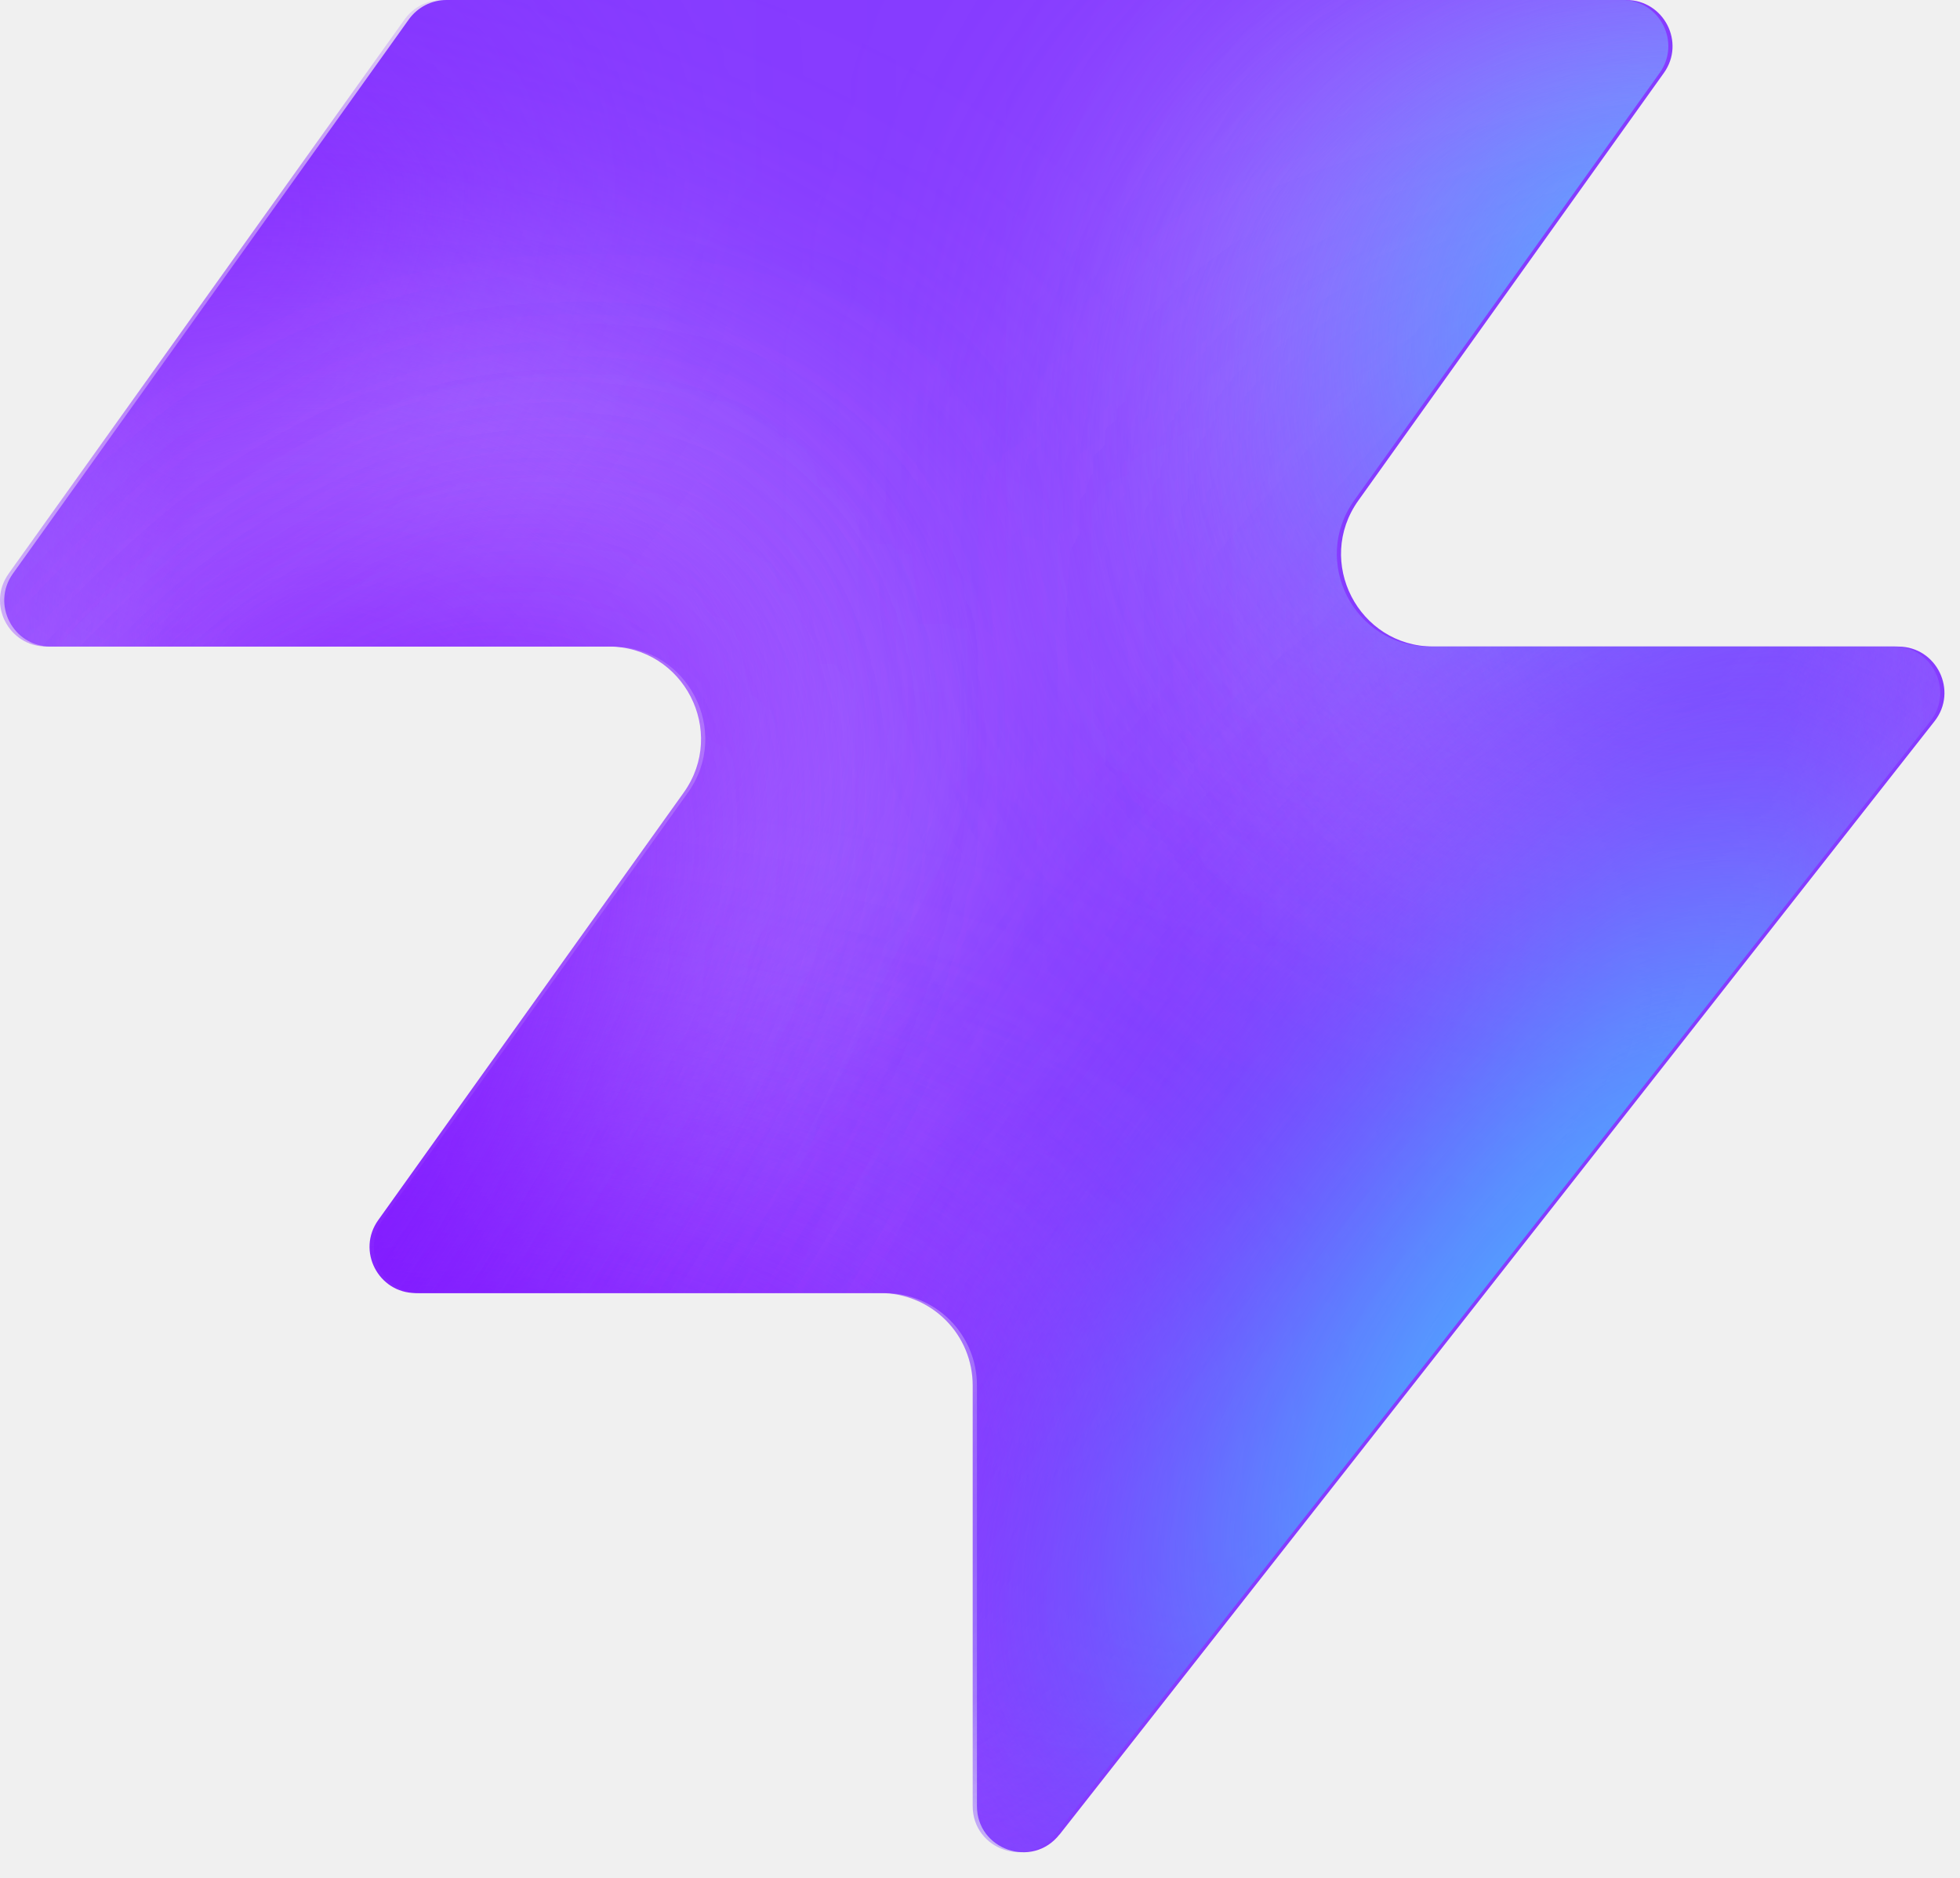
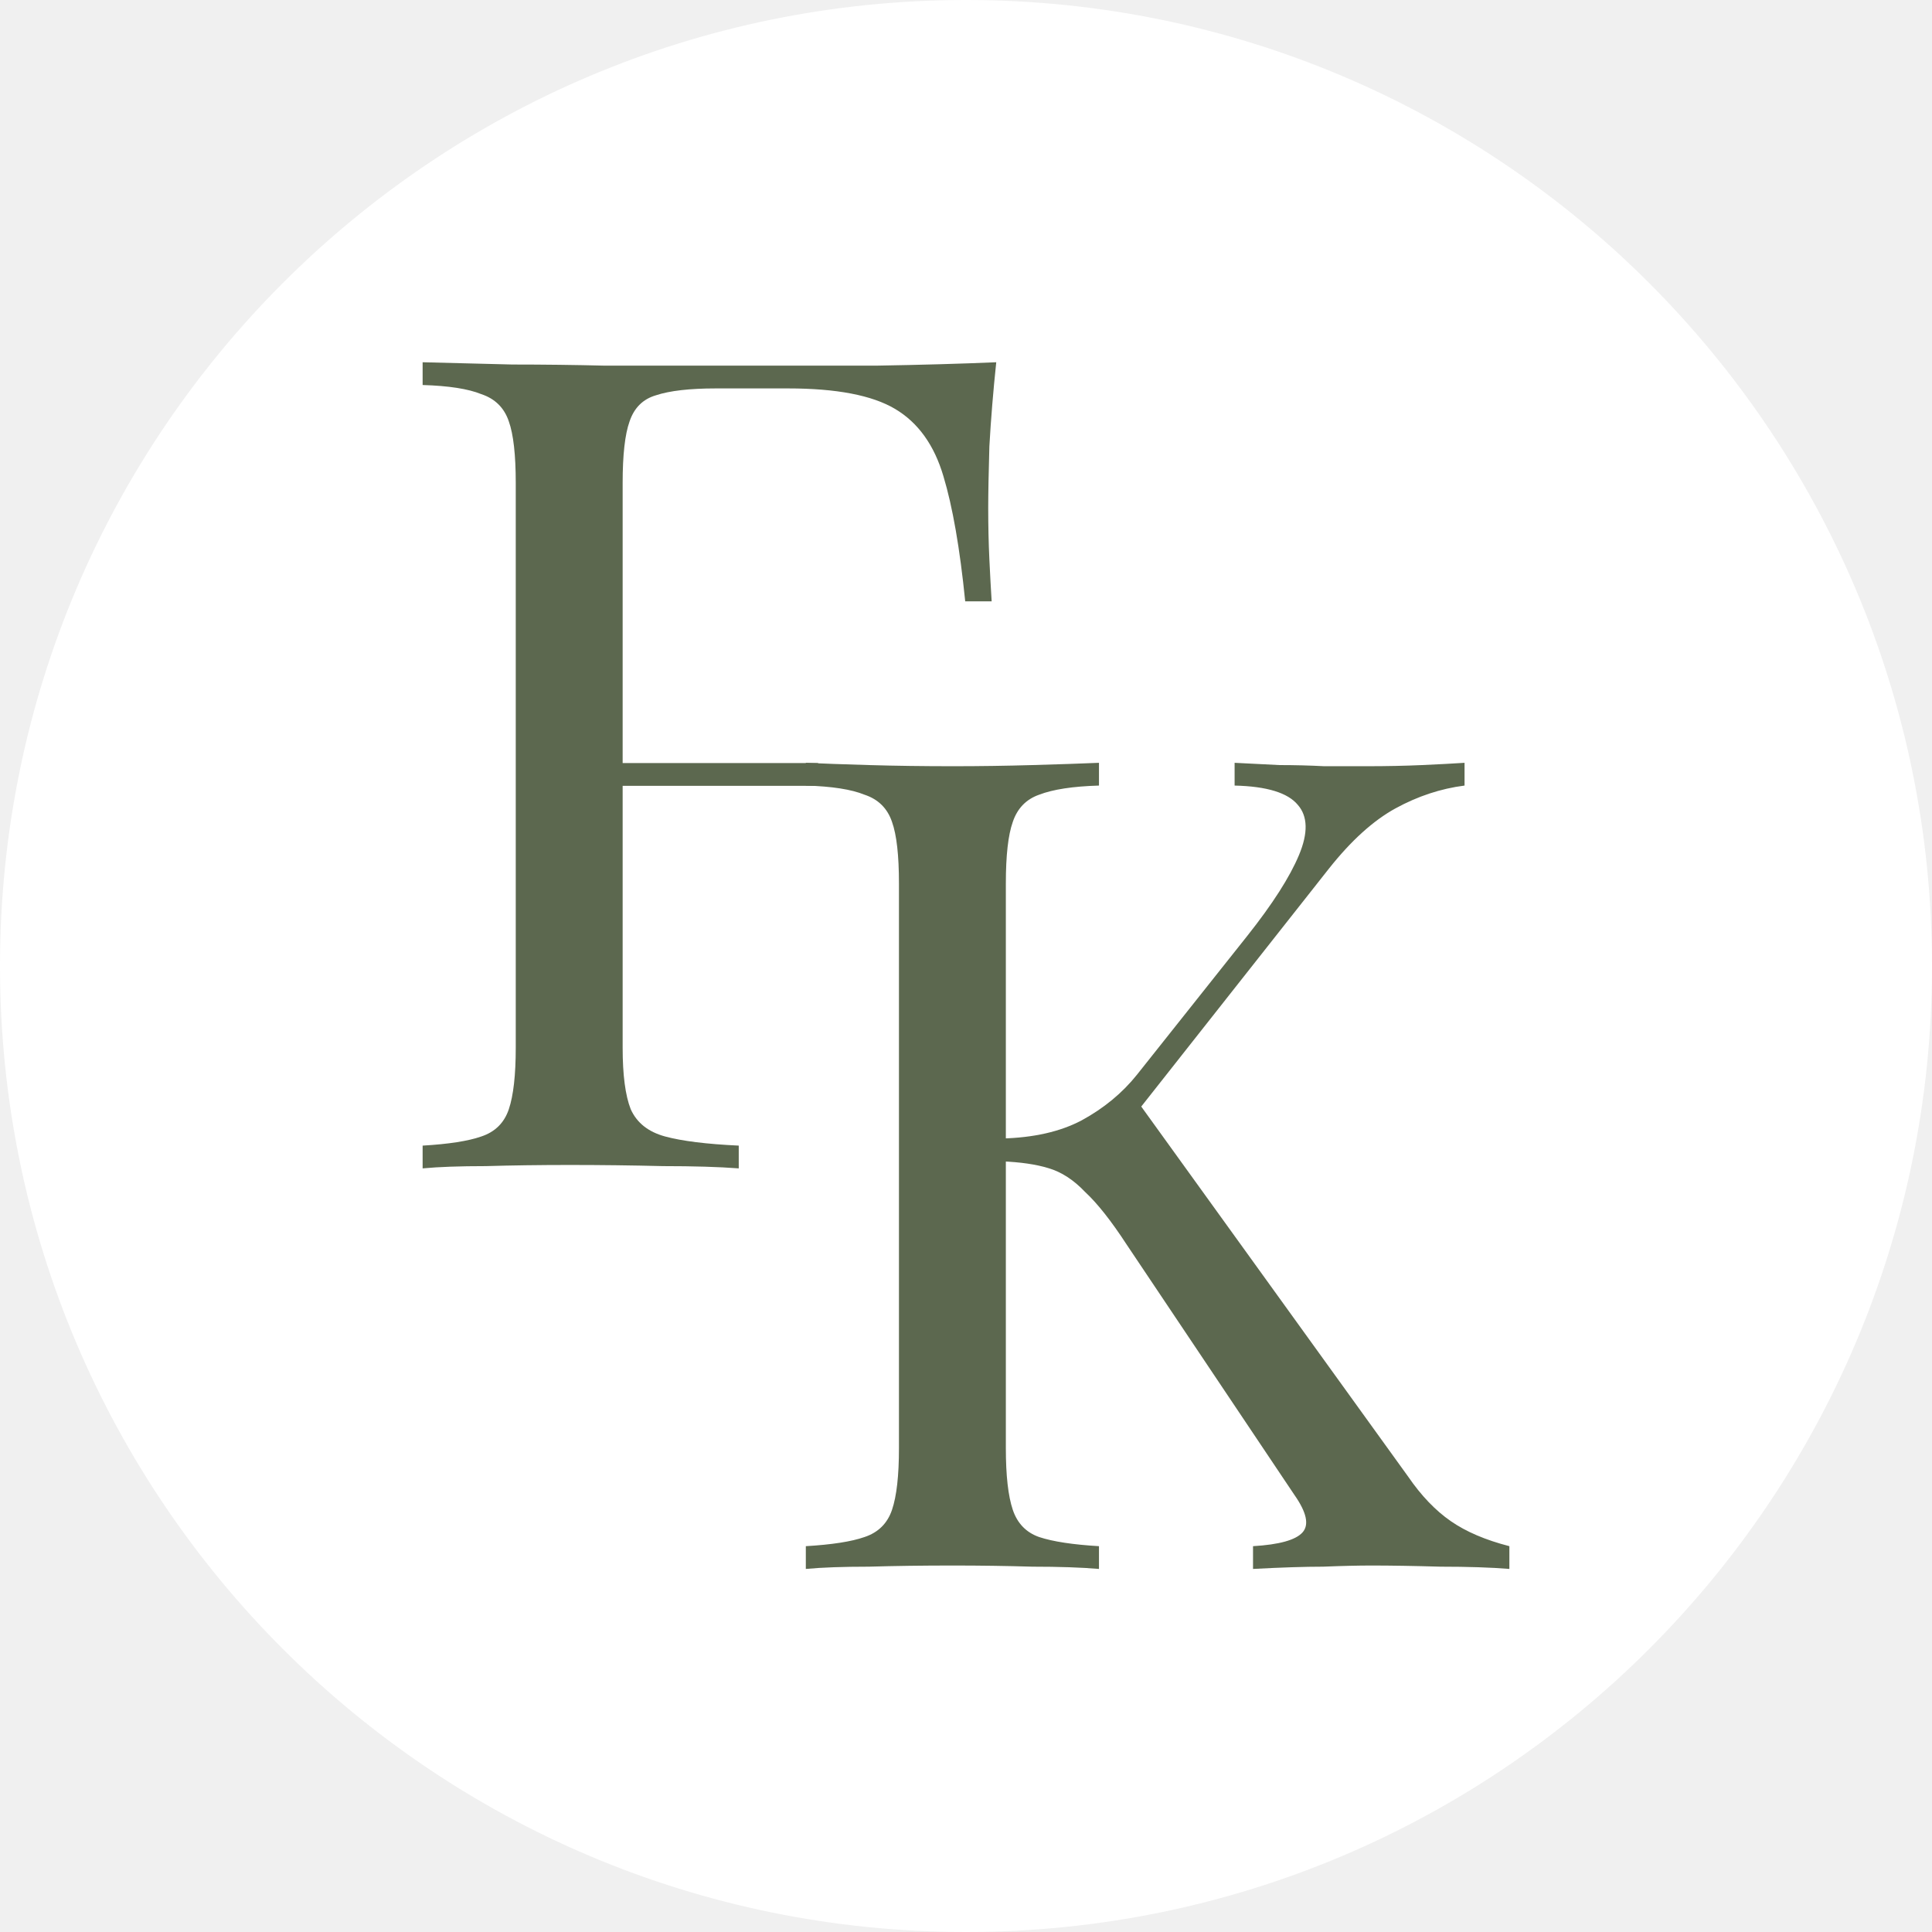
- <svg xmlns="http://www.w3.org/2000/svg" width="48" height="46" fill="none" viewBox="0 0 48 46">
-   <path fill="#863bff" d="M25.946 44.938c-.664.845-2.021.375-2.021-.698V33.937a2.26 2.26 0 0 0-2.262-2.262H10.287c-.92 0-1.456-1.04-.92-1.788l7.48-10.471c1.07-1.497 0-3.578-1.842-3.578H1.237c-.92 0-1.456-1.04-.92-1.788L10.013.474c.214-.297.556-.474.92-.474h28.894c.92 0 1.456 1.04.92 1.788l-7.48 10.471c-1.07 1.498 0 3.579 1.842 3.579h11.377c.943 0 1.473 1.088.89 1.83L25.947 44.94z" style="fill:#863bff;fill:color(display-p3 .525 .23 1);fill-opacity:1" />
-   <mask id="a" width="48" height="46" x="0" y="0" maskUnits="userSpaceOnUse" style="mask-type:alpha">
-     <path fill="#000" d="M25.842 44.938c-.664.844-2.021.375-2.021-.698V33.937a2.26 2.26 0 0 0-2.262-2.262H10.183c-.92 0-1.456-1.04-.92-1.788l7.48-10.471c1.07-1.498 0-3.579-1.842-3.579H1.133c-.92 0-1.456-1.04-.92-1.787L9.91.473c.214-.297.556-.474.92-.474h28.894c.92 0 1.456 1.04.92 1.788l-7.48 10.471c-1.07 1.498 0 3.578 1.842 3.578h11.377c.943 0 1.473 1.088.89 1.832L25.843 44.94z" style="fill:#000;fill-opacity:1" />
-   </mask>
-   <g mask="url(#a)">
-     <g filter="url(#b)">
-       <ellipse cx="5.508" cy="14.704" fill="#ede6ff" rx="5.508" ry="14.704" style="fill:#ede6ff;fill:color(display-p3 .927 .903 1);fill-opacity:1" transform="matrix(.00324 1 1 -.00324 -4.47 31.516)" />
-     </g>
-     <g filter="url(#c)">
-       <ellipse cx="10.399" cy="29.851" fill="#ede6ff" rx="10.399" ry="29.851" style="fill:#ede6ff;fill:color(display-p3 .927 .903 1);fill-opacity:1" transform="matrix(.00324 1 1 -.00324 -39.328 7.883)" />
-     </g>
-     <g filter="url(#d)">
-       <ellipse cx="5.508" cy="30.487" fill="#7e14ff" rx="5.508" ry="30.487" style="fill:#7e14ff;fill:color(display-p3 .492 .077 1);fill-opacity:1" transform="rotate(89.814 -25.913 -14.639)scale(1 -1)" />
-     </g>
-     <g filter="url(#e)">
-       <ellipse cx="5.508" cy="30.599" fill="#7e14ff" rx="5.508" ry="30.599" style="fill:#7e14ff;fill:color(display-p3 .492 .077 1);fill-opacity:1" transform="rotate(89.814 -32.644 -3.334)scale(1 -1)" />
-     </g>
-     <g filter="url(#f)">
-       <ellipse cx="5.508" cy="30.599" fill="#7e14ff" rx="5.508" ry="30.599" style="fill:#7e14ff;fill:color(display-p3 .492 .077 1);fill-opacity:1" transform="matrix(.00324 1 1 -.00324 -34.34 30.47)" />
-     </g>
-     <g filter="url(#g)">
-       <ellipse cx="14.072" cy="22.078" fill="#ede6ff" rx="14.072" ry="22.078" style="fill:#ede6ff;fill:color(display-p3 .927 .903 1);fill-opacity:1" transform="rotate(93.35 24.506 48.493)scale(-1 1)" />
-     </g>
-     <g filter="url(#h)">
-       <ellipse cx="3.47" cy="21.501" fill="#7e14ff" rx="3.47" ry="21.501" style="fill:#7e14ff;fill:color(display-p3 .492 .077 1);fill-opacity:1" transform="rotate(89.009 28.708 47.59)scale(-1 1)" />
-     </g>
-     <g filter="url(#i)">
-       <ellipse cx="3.47" cy="21.501" fill="#7e14ff" rx="3.47" ry="21.501" style="fill:#7e14ff;fill:color(display-p3 .492 .077 1);fill-opacity:1" transform="rotate(89.009 28.708 47.59)scale(-1 1)" />
-     </g>
-     <g filter="url(#j)">
-       <ellipse cx=".387" cy="8.972" fill="#7e14ff" rx="4.407" ry="29.108" style="fill:#7e14ff;fill:color(display-p3 .492 .077 1);fill-opacity:1" transform="rotate(39.51 .387 8.972)" />
-     </g>
-     <g filter="url(#k)">
-       <ellipse cx="47.523" cy="-6.092" fill="#7e14ff" rx="4.407" ry="29.108" style="fill:#7e14ff;fill:color(display-p3 .492 .077 1);fill-opacity:1" transform="rotate(37.892 47.523 -6.092)" />
-     </g>
-     <g filter="url(#l)">
-       <ellipse cx="41.412" cy="6.333" fill="#47bfff" rx="5.971" ry="9.665" style="fill:#47bfff;fill:color(display-p3 .28 .748 1);fill-opacity:1" transform="rotate(37.892 41.412 6.333)" />
-     </g>
-     <g filter="url(#m)">
-       <ellipse cx="-1.879" cy="38.332" fill="#7e14ff" rx="4.407" ry="29.108" style="fill:#7e14ff;fill:color(display-p3 .492 .077 1);fill-opacity:1" transform="rotate(37.892 -1.88 38.332)" />
-     </g>
-     <g filter="url(#n)">
-       <ellipse cx="-1.879" cy="38.332" fill="#7e14ff" rx="4.407" ry="29.108" style="fill:#7e14ff;fill:color(display-p3 .492 .077 1);fill-opacity:1" transform="rotate(37.892 -1.88 38.332)" />
-     </g>
-     <g filter="url(#o)">
-       <ellipse cx="35.651" cy="29.907" fill="#7e14ff" rx="4.407" ry="29.108" style="fill:#7e14ff;fill:color(display-p3 .492 .077 1);fill-opacity:1" transform="rotate(37.892 35.651 29.907)" />
-     </g>
-     <g filter="url(#p)">
-       <ellipse cx="38.418" cy="32.4" fill="#47bfff" rx="5.971" ry="15.297" style="fill:#47bfff;fill:color(display-p3 .28 .748 1);fill-opacity:1" transform="rotate(37.892 38.418 32.4)" />
-     </g>
+ <svg xmlns="http://www.w3.org/2000/svg" width="64" height="64" viewBox="0 0 64 64" fill="none">
+   <rect width="64" height="64" rx="32" fill="white" />
+   <g clip-path="url(#clip0_784_53)">
+     <path d="M33.002 12C32.901 12.956 32.825 13.886 32.774 14.791C32.749 15.671 32.736 16.35 32.736 16.828C32.736 17.431 32.749 17.997 32.774 18.525C32.799 19.053 32.825 19.518 32.85 19.921H31.974C31.797 18.161 31.555 16.778 31.251 15.772C30.946 14.741 30.413 13.999 29.651 13.546C28.89 13.094 27.709 12.867 26.11 12.867H23.711C22.848 12.867 22.187 12.943 21.73 13.094C21.299 13.22 21.007 13.509 20.855 13.961C20.702 14.389 20.626 15.068 20.626 15.998V34.706C20.626 35.611 20.715 36.29 20.893 36.743C21.096 37.196 21.477 37.497 22.035 37.648C22.594 37.799 23.406 37.9 24.472 37.95V38.704C23.812 38.654 22.974 38.629 21.959 38.629C20.944 38.604 19.915 38.591 18.874 38.591C17.884 38.591 16.958 38.604 16.095 38.629C15.231 38.629 14.533 38.654 14 38.704V37.95C14.863 37.9 15.511 37.799 15.942 37.648C16.399 37.497 16.704 37.196 16.856 36.743C17.008 36.29 17.085 35.611 17.085 34.706V15.998C17.085 15.068 17.008 14.389 16.856 13.961C16.704 13.509 16.399 13.207 15.942 13.056C15.511 12.88 14.863 12.78 14 12.754V12C14.939 12.025 15.929 12.05 16.97 12.075C18.011 12.075 19.039 12.088 20.055 12.113C21.07 12.113 22.01 12.113 22.873 12.113C23.762 12.113 24.485 12.113 25.044 12.113C26.211 12.113 27.532 12.113 29.004 12.113C30.502 12.088 31.835 12.05 33.002 12ZM27.1 25.277C27.1 25.277 27.1 25.402 27.1 25.654C27.1 25.905 27.1 26.031 27.1 26.031H19.484C19.484 26.031 19.484 25.905 19.484 25.654C19.484 25.402 19.484 25.277 19.484 25.277H27.1Z" fill="#5C684F" />
+     <path d="M48.515 25.269V26.023C47.728 26.123 46.966 26.375 46.23 26.777C45.494 27.18 44.758 27.846 44.021 28.776L36.672 38.093L37.509 36.245L46.649 48.918C47.08 49.546 47.55 50.037 48.058 50.389C48.566 50.741 49.213 51.017 50 51.219V51.973C49.391 51.923 48.629 51.898 47.715 51.898C46.827 51.872 46.065 51.86 45.43 51.86C44.999 51.86 44.465 51.872 43.831 51.898C43.221 51.898 42.447 51.923 41.508 51.973V51.219C42.371 51.168 42.917 51.017 43.145 50.766C43.374 50.514 43.285 50.1 42.879 49.521L37.319 41.223C36.811 40.444 36.354 39.865 35.948 39.488C35.567 39.086 35.161 38.822 34.729 38.696C34.323 38.571 33.803 38.495 33.168 38.47V37.715C34.234 37.69 35.123 37.489 35.834 37.112C36.57 36.71 37.179 36.207 37.662 35.603L41.318 31.002C42.155 29.946 42.727 29.053 43.031 28.324C43.336 27.595 43.323 27.041 42.993 26.664C42.663 26.262 41.965 26.048 40.898 26.023V25.269C41.381 25.294 41.876 25.319 42.384 25.344C42.892 25.344 43.386 25.357 43.869 25.382C44.377 25.382 44.846 25.382 45.278 25.382C45.938 25.382 46.547 25.369 47.106 25.344C47.664 25.319 48.134 25.294 48.515 25.269ZM36.405 25.269V26.023C35.542 26.048 34.882 26.149 34.425 26.325C33.993 26.476 33.701 26.777 33.549 27.23C33.397 27.657 33.32 28.336 33.32 29.267V47.975C33.32 48.88 33.397 49.559 33.549 50.012C33.701 50.464 33.993 50.766 34.425 50.917C34.882 51.068 35.542 51.168 36.405 51.219V51.973C35.821 51.923 35.085 51.898 34.196 51.898C33.333 51.872 32.457 51.86 31.569 51.86C30.579 51.86 29.652 51.872 28.789 51.898C27.926 51.898 27.227 51.923 26.694 51.973V51.219C27.558 51.168 28.205 51.068 28.636 50.917C29.093 50.766 29.398 50.464 29.55 50.012C29.703 49.559 29.779 48.88 29.779 47.975V29.267C29.779 28.336 29.703 27.657 29.55 27.23C29.398 26.777 29.093 26.476 28.636 26.325C28.205 26.149 27.558 26.048 26.694 26.023V25.269C27.227 25.294 27.926 25.319 28.789 25.344C29.652 25.369 30.579 25.382 31.569 25.382C32.457 25.382 33.333 25.369 34.196 25.344C35.085 25.319 35.821 25.294 36.405 25.269Z" fill="#5C684F" />
  </g>
  <defs>
-     <filter id="b" width="60.045" height="41.654" x="-19.77" y="16.149" color-interpolation-filters="sRGB" filterUnits="userSpaceOnUse">
-       <feFlood flood-opacity="0" result="BackgroundImageFix" />
-       <feBlend in="SourceGraphic" in2="BackgroundImageFix" result="shape" />
-       <feGaussianBlur result="effect1_foregroundBlur_2002_17158" stdDeviation="7.659" />
-     </filter>
-     <filter id="c" width="90.34" height="51.437" x="-54.613" y="-7.533" color-interpolation-filters="sRGB" filterUnits="userSpaceOnUse">
-       <feFlood flood-opacity="0" result="BackgroundImageFix" />
-       <feBlend in="SourceGraphic" in2="BackgroundImageFix" result="shape" />
-       <feGaussianBlur result="effect1_foregroundBlur_2002_17158" stdDeviation="7.659" />
-     </filter>
-     <filter id="d" width="79.355" height="29.4" x="-49.64" y="2.03" color-interpolation-filters="sRGB" filterUnits="userSpaceOnUse">
-       <feFlood flood-opacity="0" result="BackgroundImageFix" />
-       <feBlend in="SourceGraphic" in2="BackgroundImageFix" result="shape" />
-       <feGaussianBlur result="effect1_foregroundBlur_2002_17158" stdDeviation="4.596" />
-     </filter>
-     <filter id="e" width="79.579" height="29.4" x="-45.045" y="20.029" color-interpolation-filters="sRGB" filterUnits="userSpaceOnUse">
-       <feFlood flood-opacity="0" result="BackgroundImageFix" />
-       <feBlend in="SourceGraphic" in2="BackgroundImageFix" result="shape" />
-       <feGaussianBlur result="effect1_foregroundBlur_2002_17158" stdDeviation="4.596" />
-     </filter>
-     <filter id="f" width="79.579" height="29.4" x="-43.513" y="21.178" color-interpolation-filters="sRGB" filterUnits="userSpaceOnUse">
-       <feFlood flood-opacity="0" result="BackgroundImageFix" />
-       <feBlend in="SourceGraphic" in2="BackgroundImageFix" result="shape" />
-       <feGaussianBlur result="effect1_foregroundBlur_2002_17158" stdDeviation="4.596" />
-     </filter>
-     <filter id="g" width="74.749" height="58.852" x="15.756" y="-17.901" color-interpolation-filters="sRGB" filterUnits="userSpaceOnUse">
-       <feFlood flood-opacity="0" result="BackgroundImageFix" />
-       <feBlend in="SourceGraphic" in2="BackgroundImageFix" result="shape" />
-       <feGaussianBlur result="effect1_foregroundBlur_2002_17158" stdDeviation="7.659" />
-     </filter>
-     <filter id="h" width="61.377" height="25.362" x="23.548" y="2.284" color-interpolation-filters="sRGB" filterUnits="userSpaceOnUse">
-       <feFlood flood-opacity="0" result="BackgroundImageFix" />
-       <feBlend in="SourceGraphic" in2="BackgroundImageFix" result="shape" />
-       <feGaussianBlur result="effect1_foregroundBlur_2002_17158" stdDeviation="4.596" />
-     </filter>
-     <filter id="i" width="61.377" height="25.362" x="23.548" y="2.284" color-interpolation-filters="sRGB" filterUnits="userSpaceOnUse">
-       <feFlood flood-opacity="0" result="BackgroundImageFix" />
-       <feBlend in="SourceGraphic" in2="BackgroundImageFix" result="shape" />
-       <feGaussianBlur result="effect1_foregroundBlur_2002_17158" stdDeviation="4.596" />
-     </filter>
-     <filter id="j" width="56.045" height="63.649" x="-27.636" y="-22.853" color-interpolation-filters="sRGB" filterUnits="userSpaceOnUse">
-       <feFlood flood-opacity="0" result="BackgroundImageFix" />
-       <feBlend in="SourceGraphic" in2="BackgroundImageFix" result="shape" />
-       <feGaussianBlur result="effect1_foregroundBlur_2002_17158" stdDeviation="4.596" />
-     </filter>
-     <filter id="k" width="54.814" height="64.646" x="20.116" y="-38.415" color-interpolation-filters="sRGB" filterUnits="userSpaceOnUse">
-       <feFlood flood-opacity="0" result="BackgroundImageFix" />
-       <feBlend in="SourceGraphic" in2="BackgroundImageFix" result="shape" />
-       <feGaussianBlur result="effect1_foregroundBlur_2002_17158" stdDeviation="4.596" />
-     </filter>
-     <filter id="l" width="33.541" height="35.313" x="24.641" y="-11.323" color-interpolation-filters="sRGB" filterUnits="userSpaceOnUse">
-       <feFlood flood-opacity="0" result="BackgroundImageFix" />
-       <feBlend in="SourceGraphic" in2="BackgroundImageFix" result="shape" />
-       <feGaussianBlur result="effect1_foregroundBlur_2002_17158" stdDeviation="4.596" />
-     </filter>
-     <filter id="m" width="54.814" height="64.646" x="-29.286" y="6.009" color-interpolation-filters="sRGB" filterUnits="userSpaceOnUse">
-       <feFlood flood-opacity="0" result="BackgroundImageFix" />
-       <feBlend in="SourceGraphic" in2="BackgroundImageFix" result="shape" />
-       <feGaussianBlur result="effect1_foregroundBlur_2002_17158" stdDeviation="4.596" />
-     </filter>
-     <filter id="n" width="54.814" height="64.646" x="-29.286" y="6.009" color-interpolation-filters="sRGB" filterUnits="userSpaceOnUse">
-       <feFlood flood-opacity="0" result="BackgroundImageFix" />
-       <feBlend in="SourceGraphic" in2="BackgroundImageFix" result="shape" />
-       <feGaussianBlur result="effect1_foregroundBlur_2002_17158" stdDeviation="4.596" />
-     </filter>
-     <filter id="o" width="54.814" height="64.646" x="8.244" y="-2.416" color-interpolation-filters="sRGB" filterUnits="userSpaceOnUse">
-       <feFlood flood-opacity="0" result="BackgroundImageFix" />
-       <feBlend in="SourceGraphic" in2="BackgroundImageFix" result="shape" />
-       <feGaussianBlur result="effect1_foregroundBlur_2002_17158" stdDeviation="4.596" />
-     </filter>
-     <filter id="p" width="39.409" height="43.623" x="18.713" y="10.588" color-interpolation-filters="sRGB" filterUnits="userSpaceOnUse">
-       <feFlood flood-opacity="0" result="BackgroundImageFix" />
-       <feBlend in="SourceGraphic" in2="BackgroundImageFix" result="shape" />
-       <feGaussianBlur result="effect1_foregroundBlur_2002_17158" stdDeviation="4.596" />
-     </filter>
+     <clipPath id="clip0_784_53">
+       <rect width="36" height="40" fill="white" transform="translate(14 12)" />
+     </clipPath>
  </defs>
</svg>
